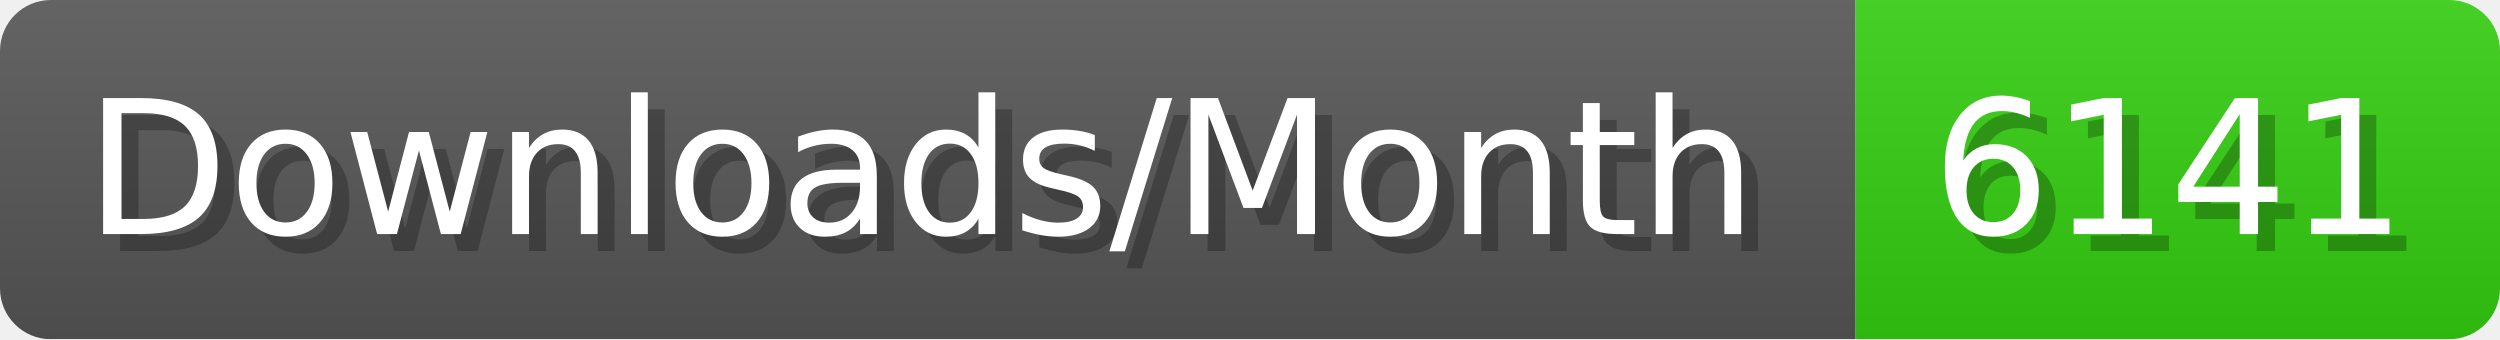
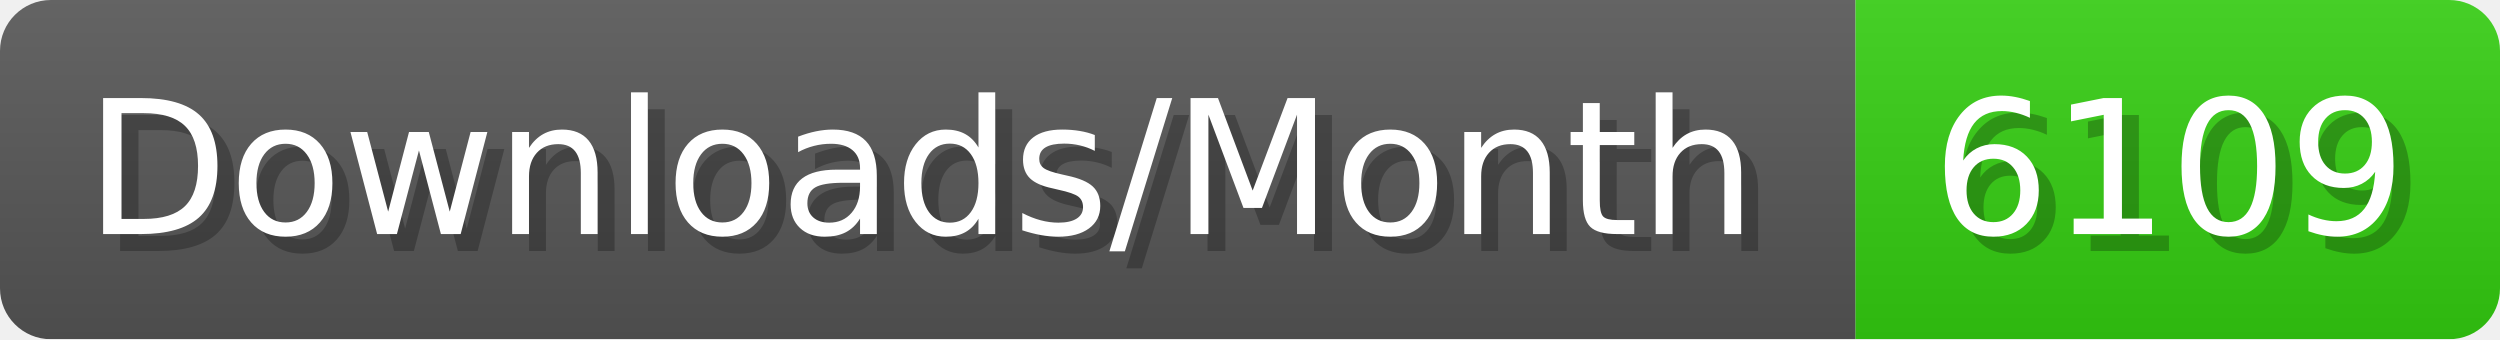
- <svg xmlns="http://www.w3.org/2000/svg" width="147.4" height="20" viewBox="0 0 1474 200" role="img" aria-label="Downloads/Month: 6141">
+ <svg xmlns="http://www.w3.org/2000/svg" width="147.4" height="20" viewBox="0 0 1474 200" role="img" aria-label="Downloads/Month: 6109">
  <linearGradient id="YlXUI" x2="0" y2="100%">
    <stop offset="0" stop-opacity=".1" stop-color="#EEE" />
    <stop offset="1" stop-opacity=".1" />
  </linearGradient>
  <mask id="JHhop">
    <rect width="1474" height="200" rx="30" fill="#FFF" />
  </mask>
  <g mask="url(#JHhop)">
    <rect width="1094" height="200" fill="#555" />
    <rect width="380" height="200" fill="#3C1" x="1094" />
    <rect width="1474" height="200" fill="url(#YlXUI)" />
  </g>
  <g aria-hidden="true" fill="#fff" text-anchor="start" font-family="Verdana,DejaVu Sans,sans-serif" font-size="110">
    <text x="60" y="148" textLength="994" fill="#000" opacity="0.25">Downloads/Month</text>
    <text x="50" y="138" textLength="994">Downloads/Month</text>
-     <text x="1149" y="148" textLength="280" fill="#000" opacity="0.25">6141</text>
-     <text x="1139" y="138" textLength="280">6141</text>
+     <text x="1149" y="148" textLength="280" fill="#000" opacity="0.25">6109</text>
+     <text x="1139" y="138" textLength="280">6109</text>
  </g>
</svg>
